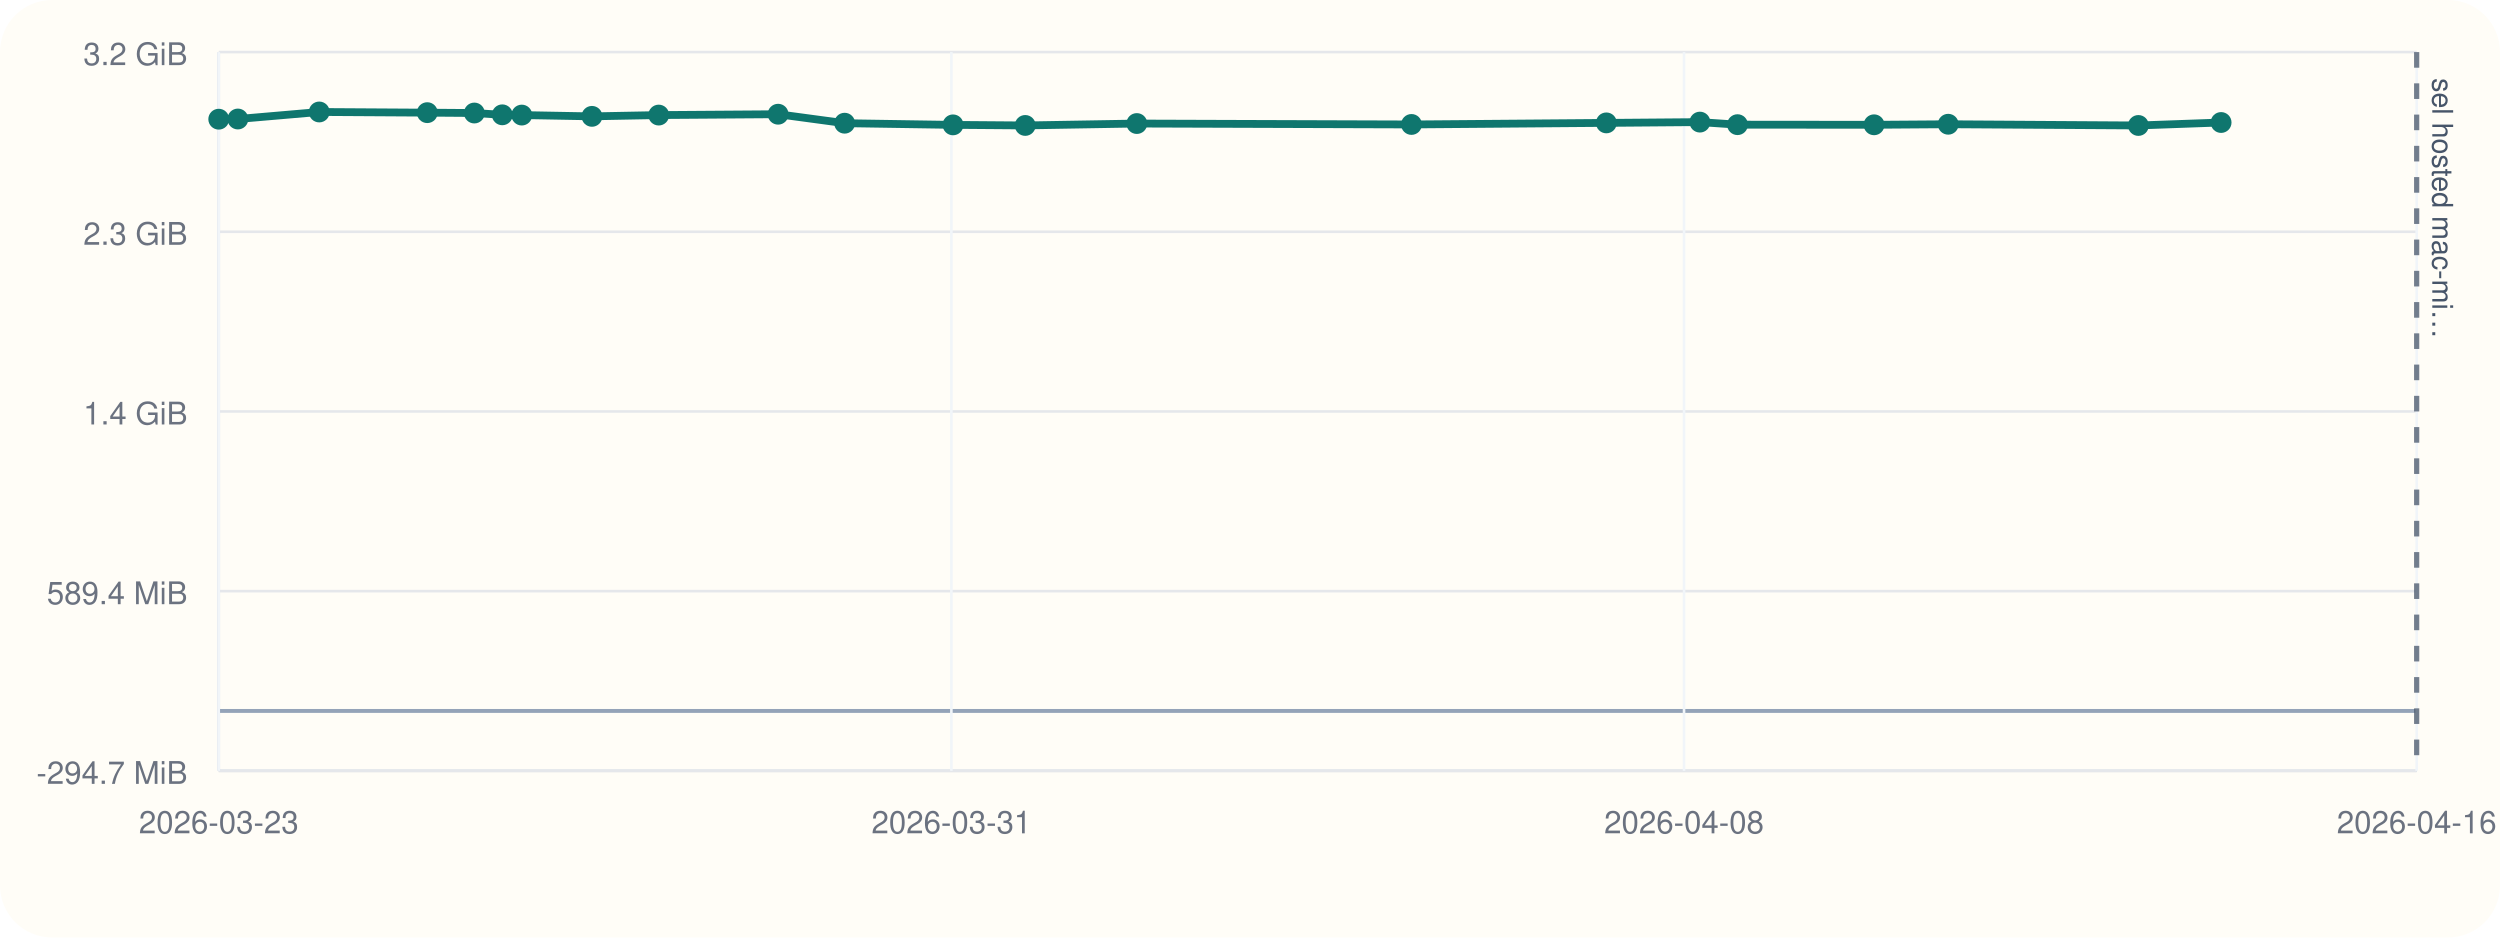
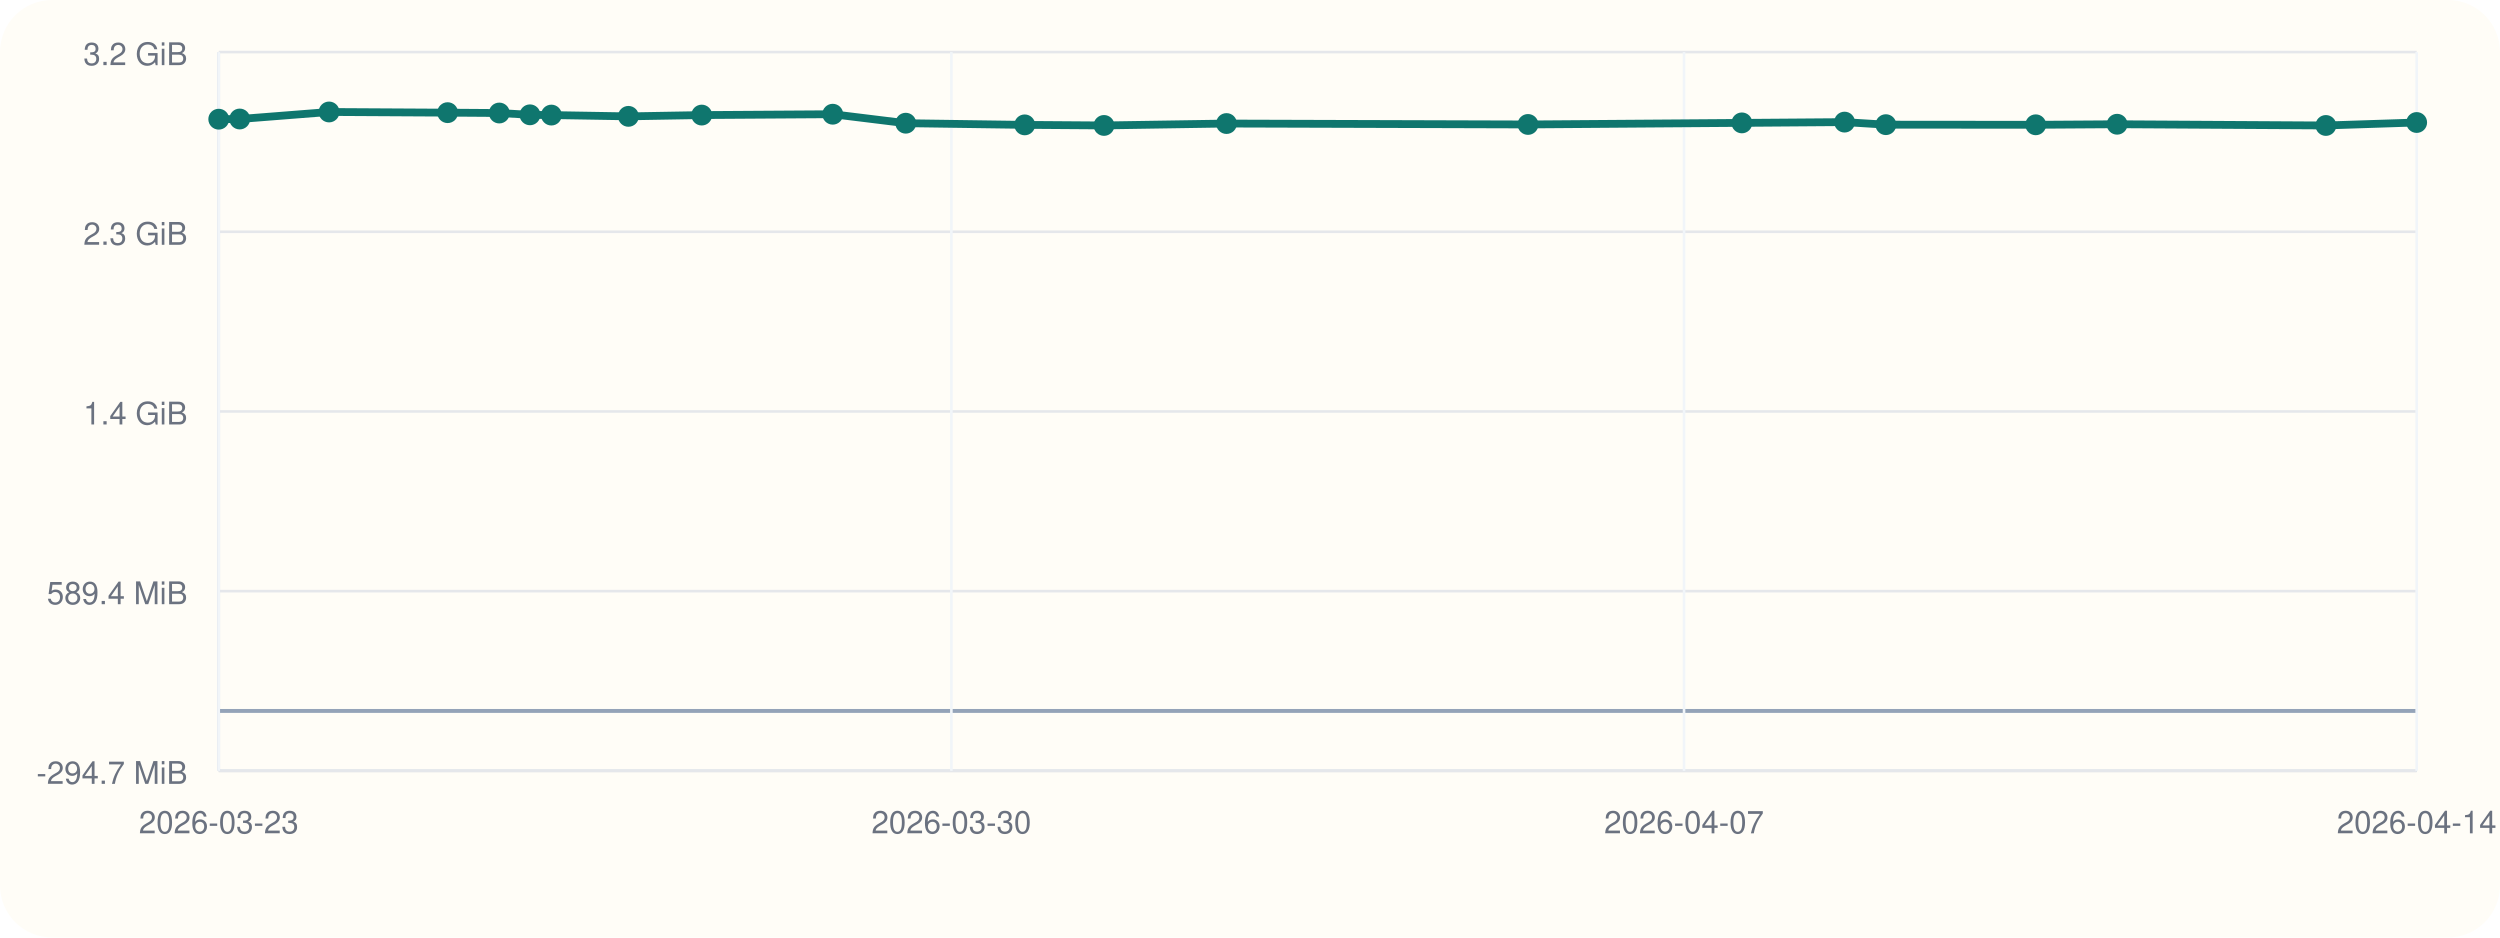
<svg xmlns="http://www.w3.org/2000/svg" viewBox="0 0 960 360">
  <rect width="960" height="360" rx="20" fill="#fffdf7" />
  <line x1="84" y1="296" x2="928" y2="296" stroke="#cbd5e1" stroke-width="1" />
  <line x1="84" y1="20" x2="84" y2="296" stroke="#cbd5e1" stroke-width="1" />
  <line x1="84" y1="273.00" x2="928" y2="273.00" stroke="#94a3b8" stroke-width="1.5" />
  <line x1="84" y1="296.00" x2="928" y2="296.00" stroke="#e5e7eb" stroke-width="1" />
  <text x="72" y="301.00" text-anchor="end" font-size="12" font-family="Helvetica, Arial, sans-serif" fill="#6b7280">-294.7 MiB</text>
  <line x1="84" y1="227.00" x2="928" y2="227.00" stroke="#e5e7eb" stroke-width="1" />
  <text x="72" y="232.00" text-anchor="end" font-size="12" font-family="Helvetica, Arial, sans-serif" fill="#6b7280">589.4 MiB</text>
  <line x1="84" y1="158.00" x2="928" y2="158.00" stroke="#e5e7eb" stroke-width="1" />
  <text x="72" y="163.00" text-anchor="end" font-size="12" font-family="Helvetica, Arial, sans-serif" fill="#6b7280">1.4 GiB</text>
  <line x1="84" y1="89.00" x2="928" y2="89.00" stroke="#e5e7eb" stroke-width="1" />
  <text x="72" y="94.00" text-anchor="end" font-size="12" font-family="Helvetica, Arial, sans-serif" fill="#6b7280">2.3 GiB</text>
  <line x1="84" y1="20.00" x2="928" y2="20.00" stroke="#e5e7eb" stroke-width="1" />
  <text x="72" y="25.00" text-anchor="end" font-size="12" font-family="Helvetica, Arial, sans-serif" fill="#6b7280">3.2 GiB</text>
  <line x1="84.00" y1="20" x2="84.00" y2="296" stroke="#f1f5f9" stroke-width="1" />
  <text x="84.00" y="320" text-anchor="middle" font-size="12" font-family="Helvetica, Arial, sans-serif" fill="#6b7280">2026-03-23</text>
  <line x1="365.33" y1="20" x2="365.33" y2="296" stroke="#f1f5f9" stroke-width="1" />
-   <text x="365.33" y="320" text-anchor="middle" font-size="12" font-family="Helvetica, Arial, sans-serif" fill="#6b7280">2026-03-31</text>
+   <text x="365.33" y="320" text-anchor="middle" font-size="12" font-family="Helvetica, Arial, sans-serif" fill="#6b7280">2026-03-30</text>
  <line x1="646.67" y1="20" x2="646.67" y2="296" stroke="#f1f5f9" stroke-width="1" />
-   <text x="646.67" y="320" text-anchor="middle" font-size="12" font-family="Helvetica, Arial, sans-serif" fill="#6b7280">2026-04-08</text>
+   <text x="646.67" y="320" text-anchor="middle" font-size="12" font-family="Helvetica, Arial, sans-serif" fill="#6b7280">2026-04-07</text>
  <line x1="928.00" y1="20" x2="928.00" y2="296" stroke="#f1f5f9" stroke-width="1" />
-   <text x="928.00" y="320" text-anchor="middle" font-size="12" font-family="Helvetica, Arial, sans-serif" fill="#6b7280">2026-04-16</text>
-   <line x1="928.00" y1="20" x2="928.00" y2="296" stroke="#475569" stroke-width="2" stroke-dasharray="6 6" opacity="0.75" />
-   <text x="934.00" y="30" transform="rotate(90 934.00 30)" font-size="11" font-family="Helvetica, Arial, sans-serif" fill="#475569">sel hosted mac-mi…</text>
-   <polyline fill="none" stroke="#0f766e" stroke-width="3" points="84.00,45.77 91.34,45.70 122.59,43.00 164.07,43.26 182.15,43.40 192.88,44.09 200.36,44.19 227.31,44.68 252.95,44.19 298.79,43.86 324.34,47.31 365.96,47.95 393.69,48.17 436.54,47.44 542.01,47.79 616.84,47.19 652.76,46.89 667.20,47.87 719.64,47.92 748.11,47.71 821.14,48.18 852.90,47.04" />
+   <text x="928.00" y="320" text-anchor="middle" font-size="12" font-family="Helvetica, Arial, sans-serif" fill="#6b7280">2026-04-14</text>
+   <polyline fill="none" stroke="#0f766e" stroke-width="3" points="84.00,45.77 92.05,45.70 126.36,43.00 171.89,43.26 191.73,43.40 203.51,44.09 211.73,44.19 241.31,44.68 269.46,44.19 319.77,43.86 347.81,47.31 393.49,47.95 423.94,48.17 470.98,47.44 586.75,47.79 668.88,47.19 708.31,46.89 724.17,47.87 781.72,47.92 812.97,47.71 893.14,48.18 928.00,47.04" />
  <circle cx="84.00" cy="45.77" r="4" fill="#0f766e" />
-   <circle cx="91.34" cy="45.70" r="4" fill="#0f766e" />
-   <circle cx="122.59" cy="43.00" r="4" fill="#0f766e" />
-   <circle cx="164.07" cy="43.26" r="4" fill="#0f766e" />
-   <circle cx="182.15" cy="43.40" r="4" fill="#0f766e" />
-   <circle cx="192.88" cy="44.09" r="4" fill="#0f766e" />
-   <circle cx="200.36" cy="44.19" r="4" fill="#0f766e" />
-   <circle cx="227.31" cy="44.68" r="4" fill="#0f766e" />
-   <circle cx="252.95" cy="44.19" r="4" fill="#0f766e" />
-   <circle cx="298.79" cy="43.86" r="4" fill="#0f766e" />
-   <circle cx="324.34" cy="47.31" r="4" fill="#0f766e" />
-   <circle cx="365.96" cy="47.95" r="4" fill="#0f766e" />
-   <circle cx="393.69" cy="48.17" r="4" fill="#0f766e" />
-   <circle cx="436.54" cy="47.44" r="4" fill="#0f766e" />
-   <circle cx="542.01" cy="47.79" r="4" fill="#0f766e" />
-   <circle cx="616.84" cy="47.19" r="4" fill="#0f766e" />
-   <circle cx="652.76" cy="46.89" r="4" fill="#0f766e" />
-   <circle cx="667.20" cy="47.87" r="4" fill="#0f766e" />
-   <circle cx="719.64" cy="47.92" r="4" fill="#0f766e" />
-   <circle cx="748.11" cy="47.71" r="4" fill="#0f766e" />
-   <circle cx="821.14" cy="48.18" r="4" fill="#0f766e" />
-   <circle cx="852.90" cy="47.04" r="4" fill="#0f766e" />
+   <circle cx="92.05" cy="45.70" r="4" fill="#0f766e" />
+   <circle cx="126.36" cy="43.00" r="4" fill="#0f766e" />
+   <circle cx="171.89" cy="43.26" r="4" fill="#0f766e" />
+   <circle cx="191.73" cy="43.40" r="4" fill="#0f766e" />
+   <circle cx="203.51" cy="44.09" r="4" fill="#0f766e" />
+   <circle cx="211.73" cy="44.19" r="4" fill="#0f766e" />
+   <circle cx="241.31" cy="44.68" r="4" fill="#0f766e" />
+   <circle cx="269.46" cy="44.19" r="4" fill="#0f766e" />
+   <circle cx="319.77" cy="43.86" r="4" fill="#0f766e" />
+   <circle cx="347.81" cy="47.31" r="4" fill="#0f766e" />
+   <circle cx="393.49" cy="47.95" r="4" fill="#0f766e" />
+   <circle cx="423.94" cy="48.17" r="4" fill="#0f766e" />
+   <circle cx="470.98" cy="47.44" r="4" fill="#0f766e" />
+   <circle cx="586.75" cy="47.79" r="4" fill="#0f766e" />
+   <circle cx="668.88" cy="47.19" r="4" fill="#0f766e" />
+   <circle cx="708.31" cy="46.89" r="4" fill="#0f766e" />
+   <circle cx="724.17" cy="47.87" r="4" fill="#0f766e" />
+   <circle cx="781.72" cy="47.92" r="4" fill="#0f766e" />
+   <circle cx="812.97" cy="47.71" r="4" fill="#0f766e" />
+   <circle cx="893.14" cy="48.18" r="4" fill="#0f766e" />
+   <circle cx="928.00" cy="47.04" r="4" fill="#0f766e" />
</svg>
